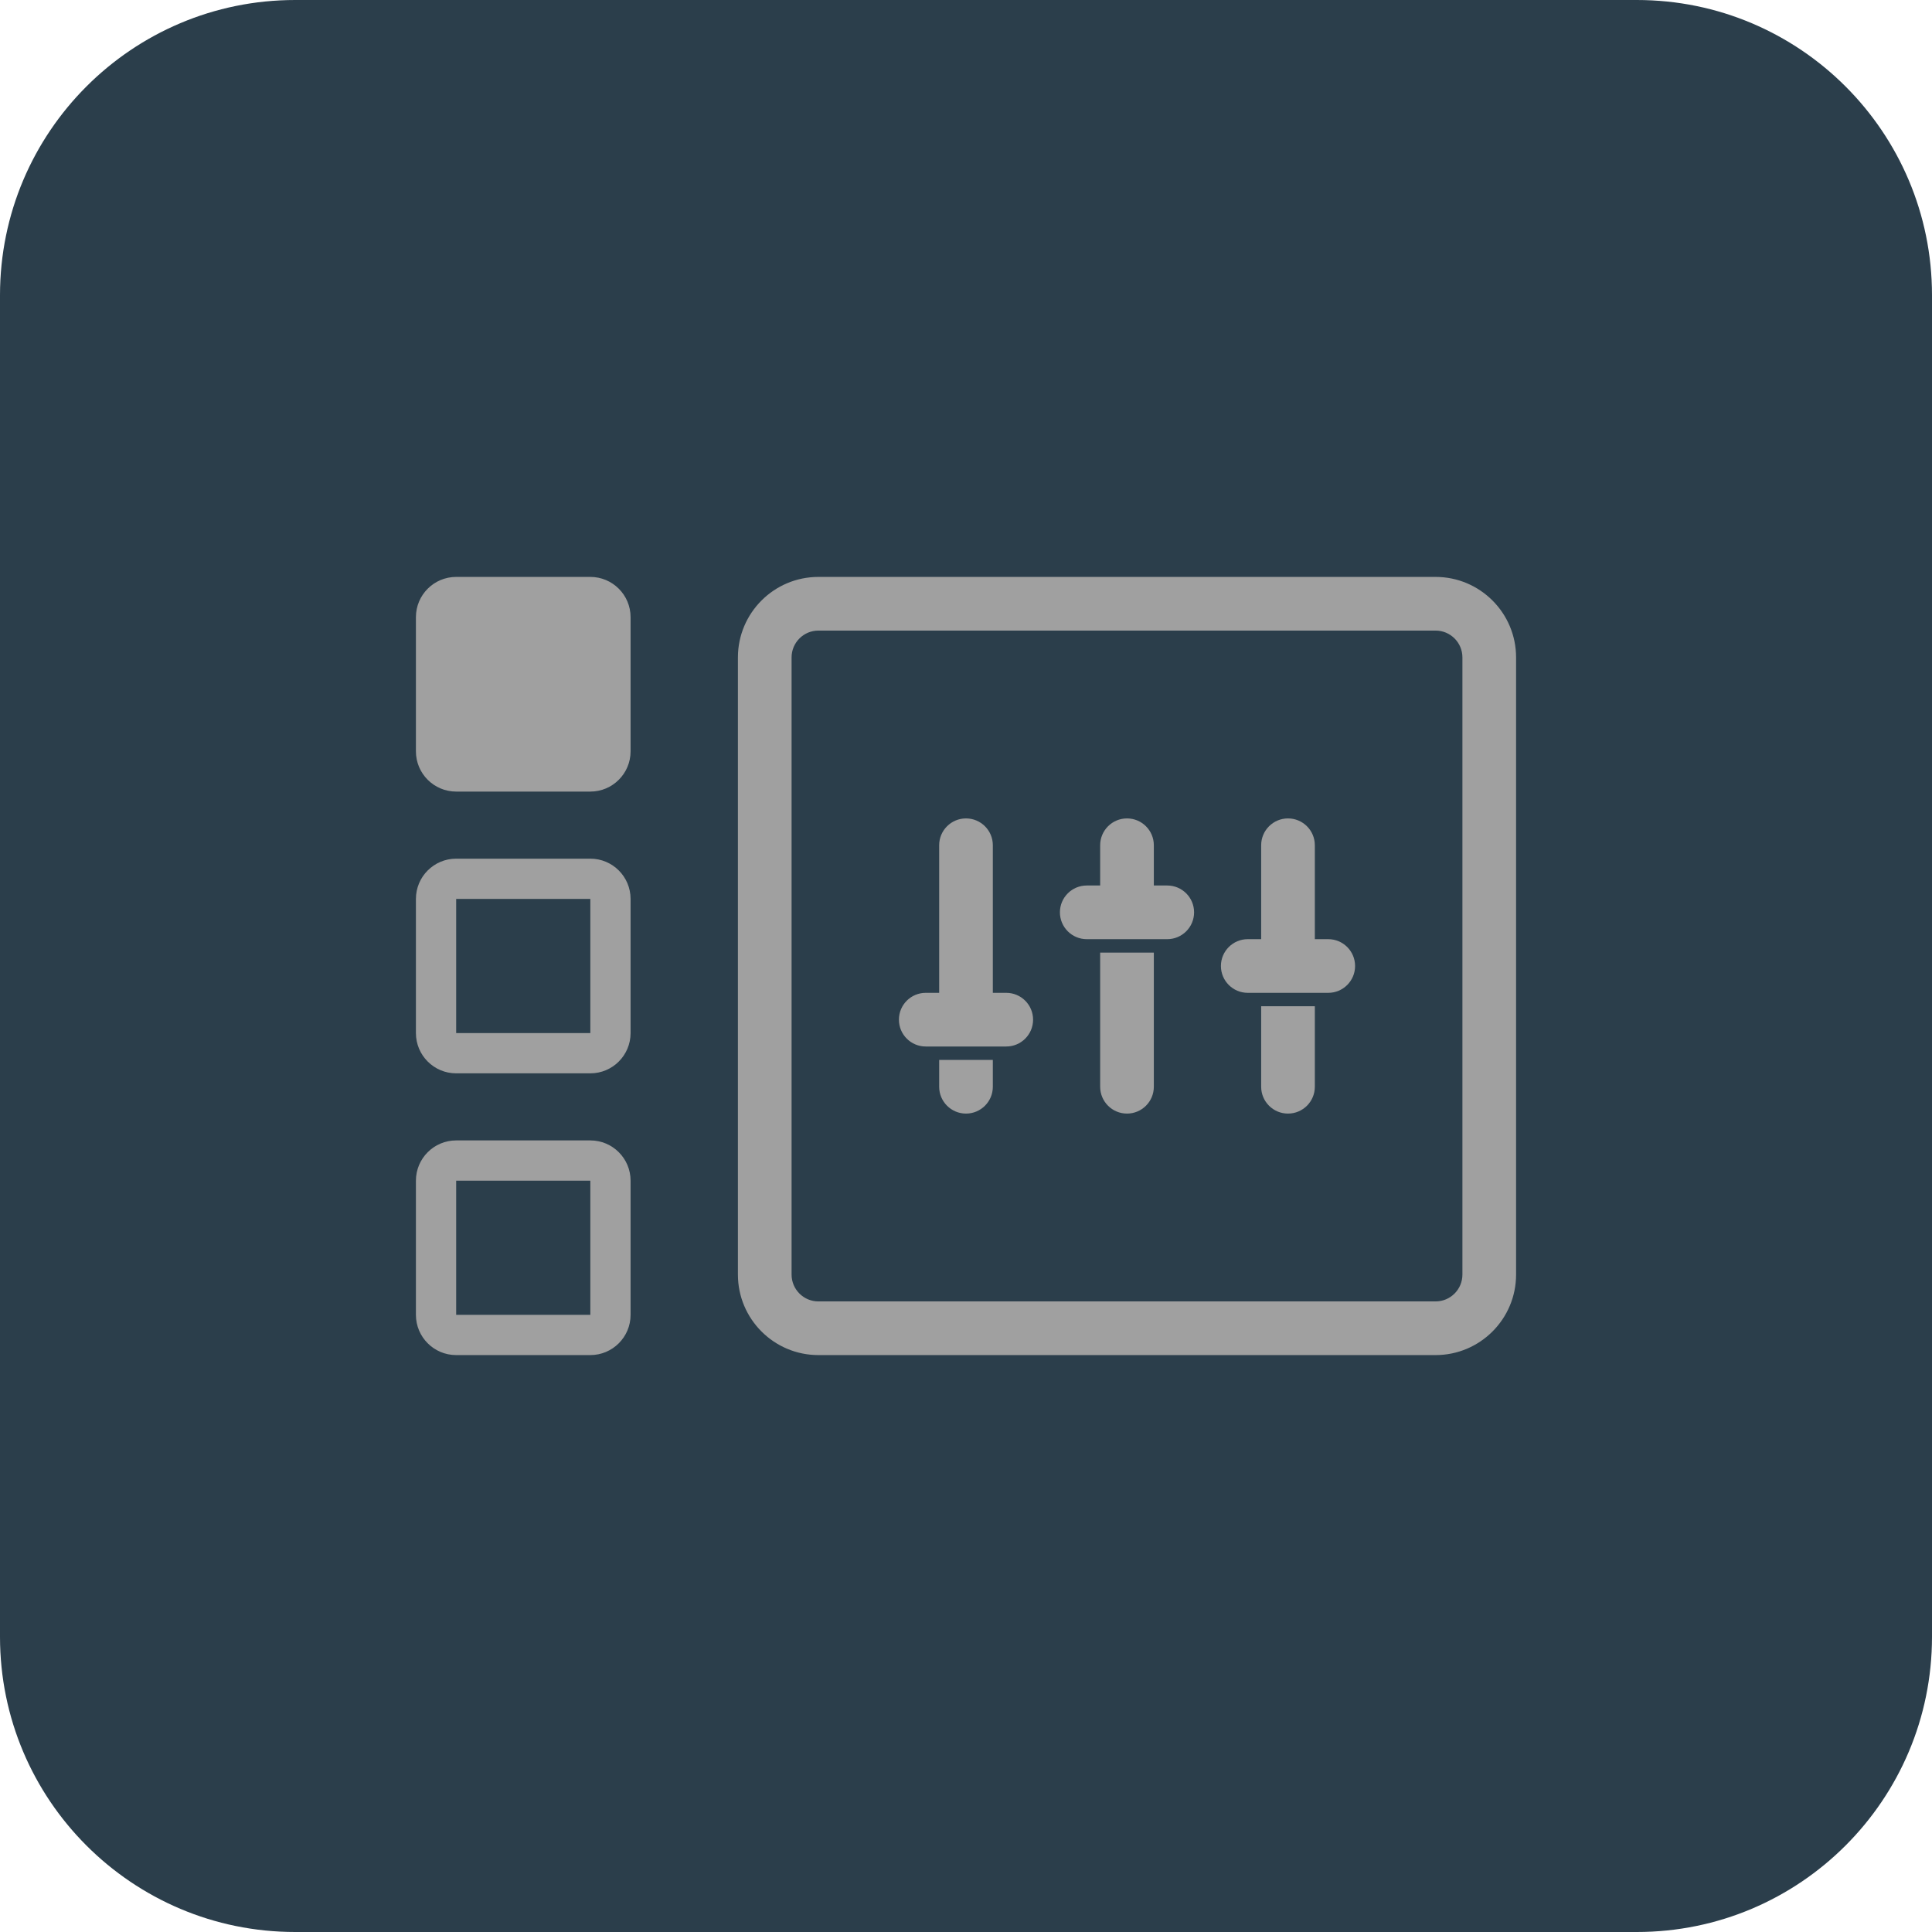
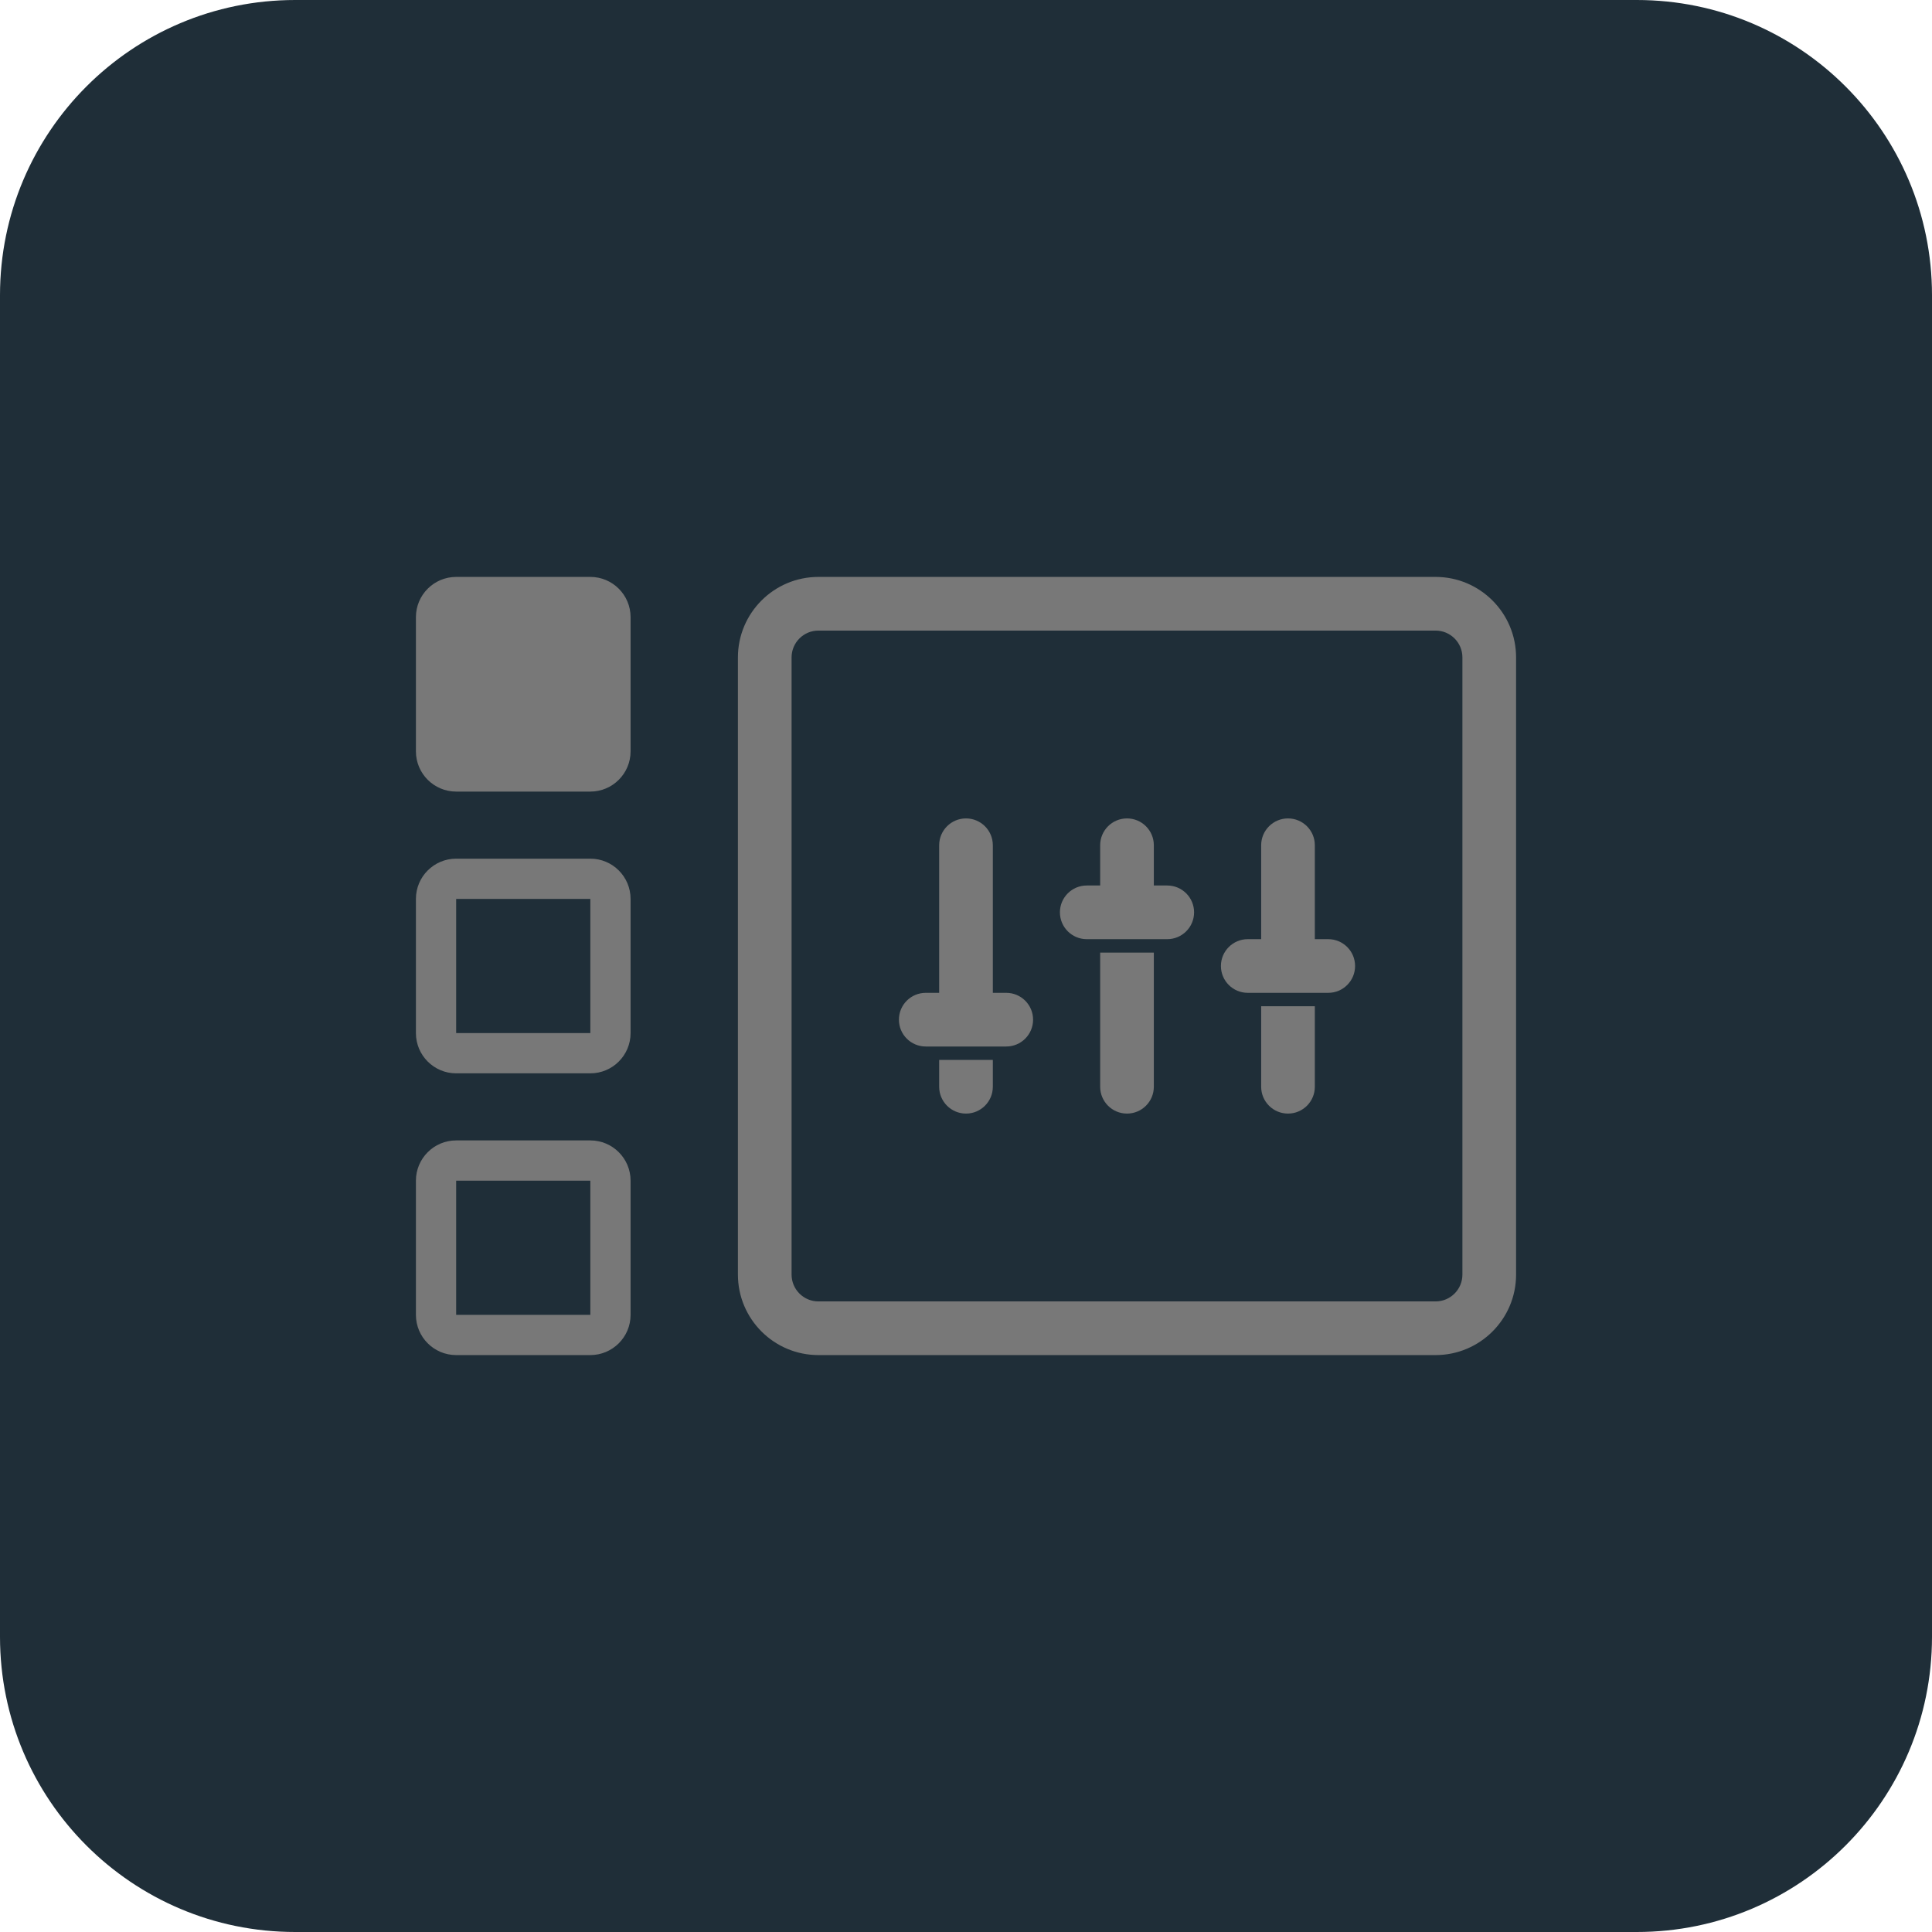
<svg xmlns="http://www.w3.org/2000/svg" width="144" height="144">
-   <rect fill="#2b3e4b" width="144" height="144" rx="22" />
-   <path fill="#a0a0a0" fill-rule="evenodd" d="M113 49v46c0 3.311-2.689 6-6 6H61c-3.311 0-6-2.689-6-6V49c0-3.311 2.689-6 6-6h46c3.311 0 6 2.689 6 6zm-4 0a2 2 0 00-2-2H61a2 2 0 00-2 2v46a2 2 0 002 2h46a2 2 0 002-2V49zM93 74a2 2 0 010-4h1v-7a2 2 0 014 0v7h1a2 2 0 010 4h-6zm5 1v6a2 2 0 01-4 0v-6h4zm-29 3a2 2 0 010-4h1V63a2 2 0 014 0v11h1a2 2 0 010 4h-6zm5 1v2a2 2 0 01-4 0v-2h4zm7-9a2 2 0 010-4h1v-3a2 2 0 014 0v3h1a2 2 0 010 4h-6zm5 1v10a2 2 0 01-4 0V71h4zM47 46v10c0 1.656-1.344 3-3 3H34c-1.656 0-3-1.344-3-3V46c0-1.656 1.344-3 3-3h10c1.656 0 3 1.344 3 3zm0 21v10c0 1.656-1.344 3-3 3H34c-1.656 0-3-1.344-3-3V67c0-1.656 1.344-3 3-3h10c1.656 0 3 1.344 3 3zm-3 0H34v10h10V67zm3 21v10c0 1.656-1.344 3-3 3H34c-1.656 0-3-1.344-3-3V88c0-1.656 1.344-3 3-3h10c1.656 0 3 1.344 3 3zm-3 0H34v10h10V88z" />
+   <rect fill="#1f2e38" width="144" height="144" rx="22" />
+   <path fill="#787878" fill-rule="evenodd" d="M113 49v46c0 3.311-2.689 6-6 6H61c-3.311 0-6-2.689-6-6V49c0-3.311 2.689-6 6-6h46c3.311 0 6 2.689 6 6zm-4 0a2 2 0 00-2-2H61a2 2 0 00-2 2v46a2 2 0 002 2h46a2 2 0 002-2V49zM93 74a2 2 0 010-4h1v-7a2 2 0 014 0v7h1a2 2 0 010 4h-6zm5 1v6a2 2 0 01-4 0v-6h4zm-29 3a2 2 0 010-4h1V63a2 2 0 014 0v11h1a2 2 0 010 4h-6zm5 1v2a2 2 0 01-4 0v-2h4zm7-9a2 2 0 010-4h1v-3a2 2 0 014 0v3h1a2 2 0 010 4h-6zm5 1v10a2 2 0 01-4 0V71h4zM47 46v10c0 1.656-1.344 3-3 3H34c-1.656 0-3-1.344-3-3V46c0-1.656 1.344-3 3-3h10c1.656 0 3 1.344 3 3zm0 21v10c0 1.656-1.344 3-3 3H34c-1.656 0-3-1.344-3-3V67c0-1.656 1.344-3 3-3h10c1.656 0 3 1.344 3 3zm-3 0H34v10h10V67zm3 21v10c0 1.656-1.344 3-3 3H34c-1.656 0-3-1.344-3-3V88c0-1.656 1.344-3 3-3h10c1.656 0 3 1.344 3 3zm-3 0H34v10h10V88z" />
</svg>
